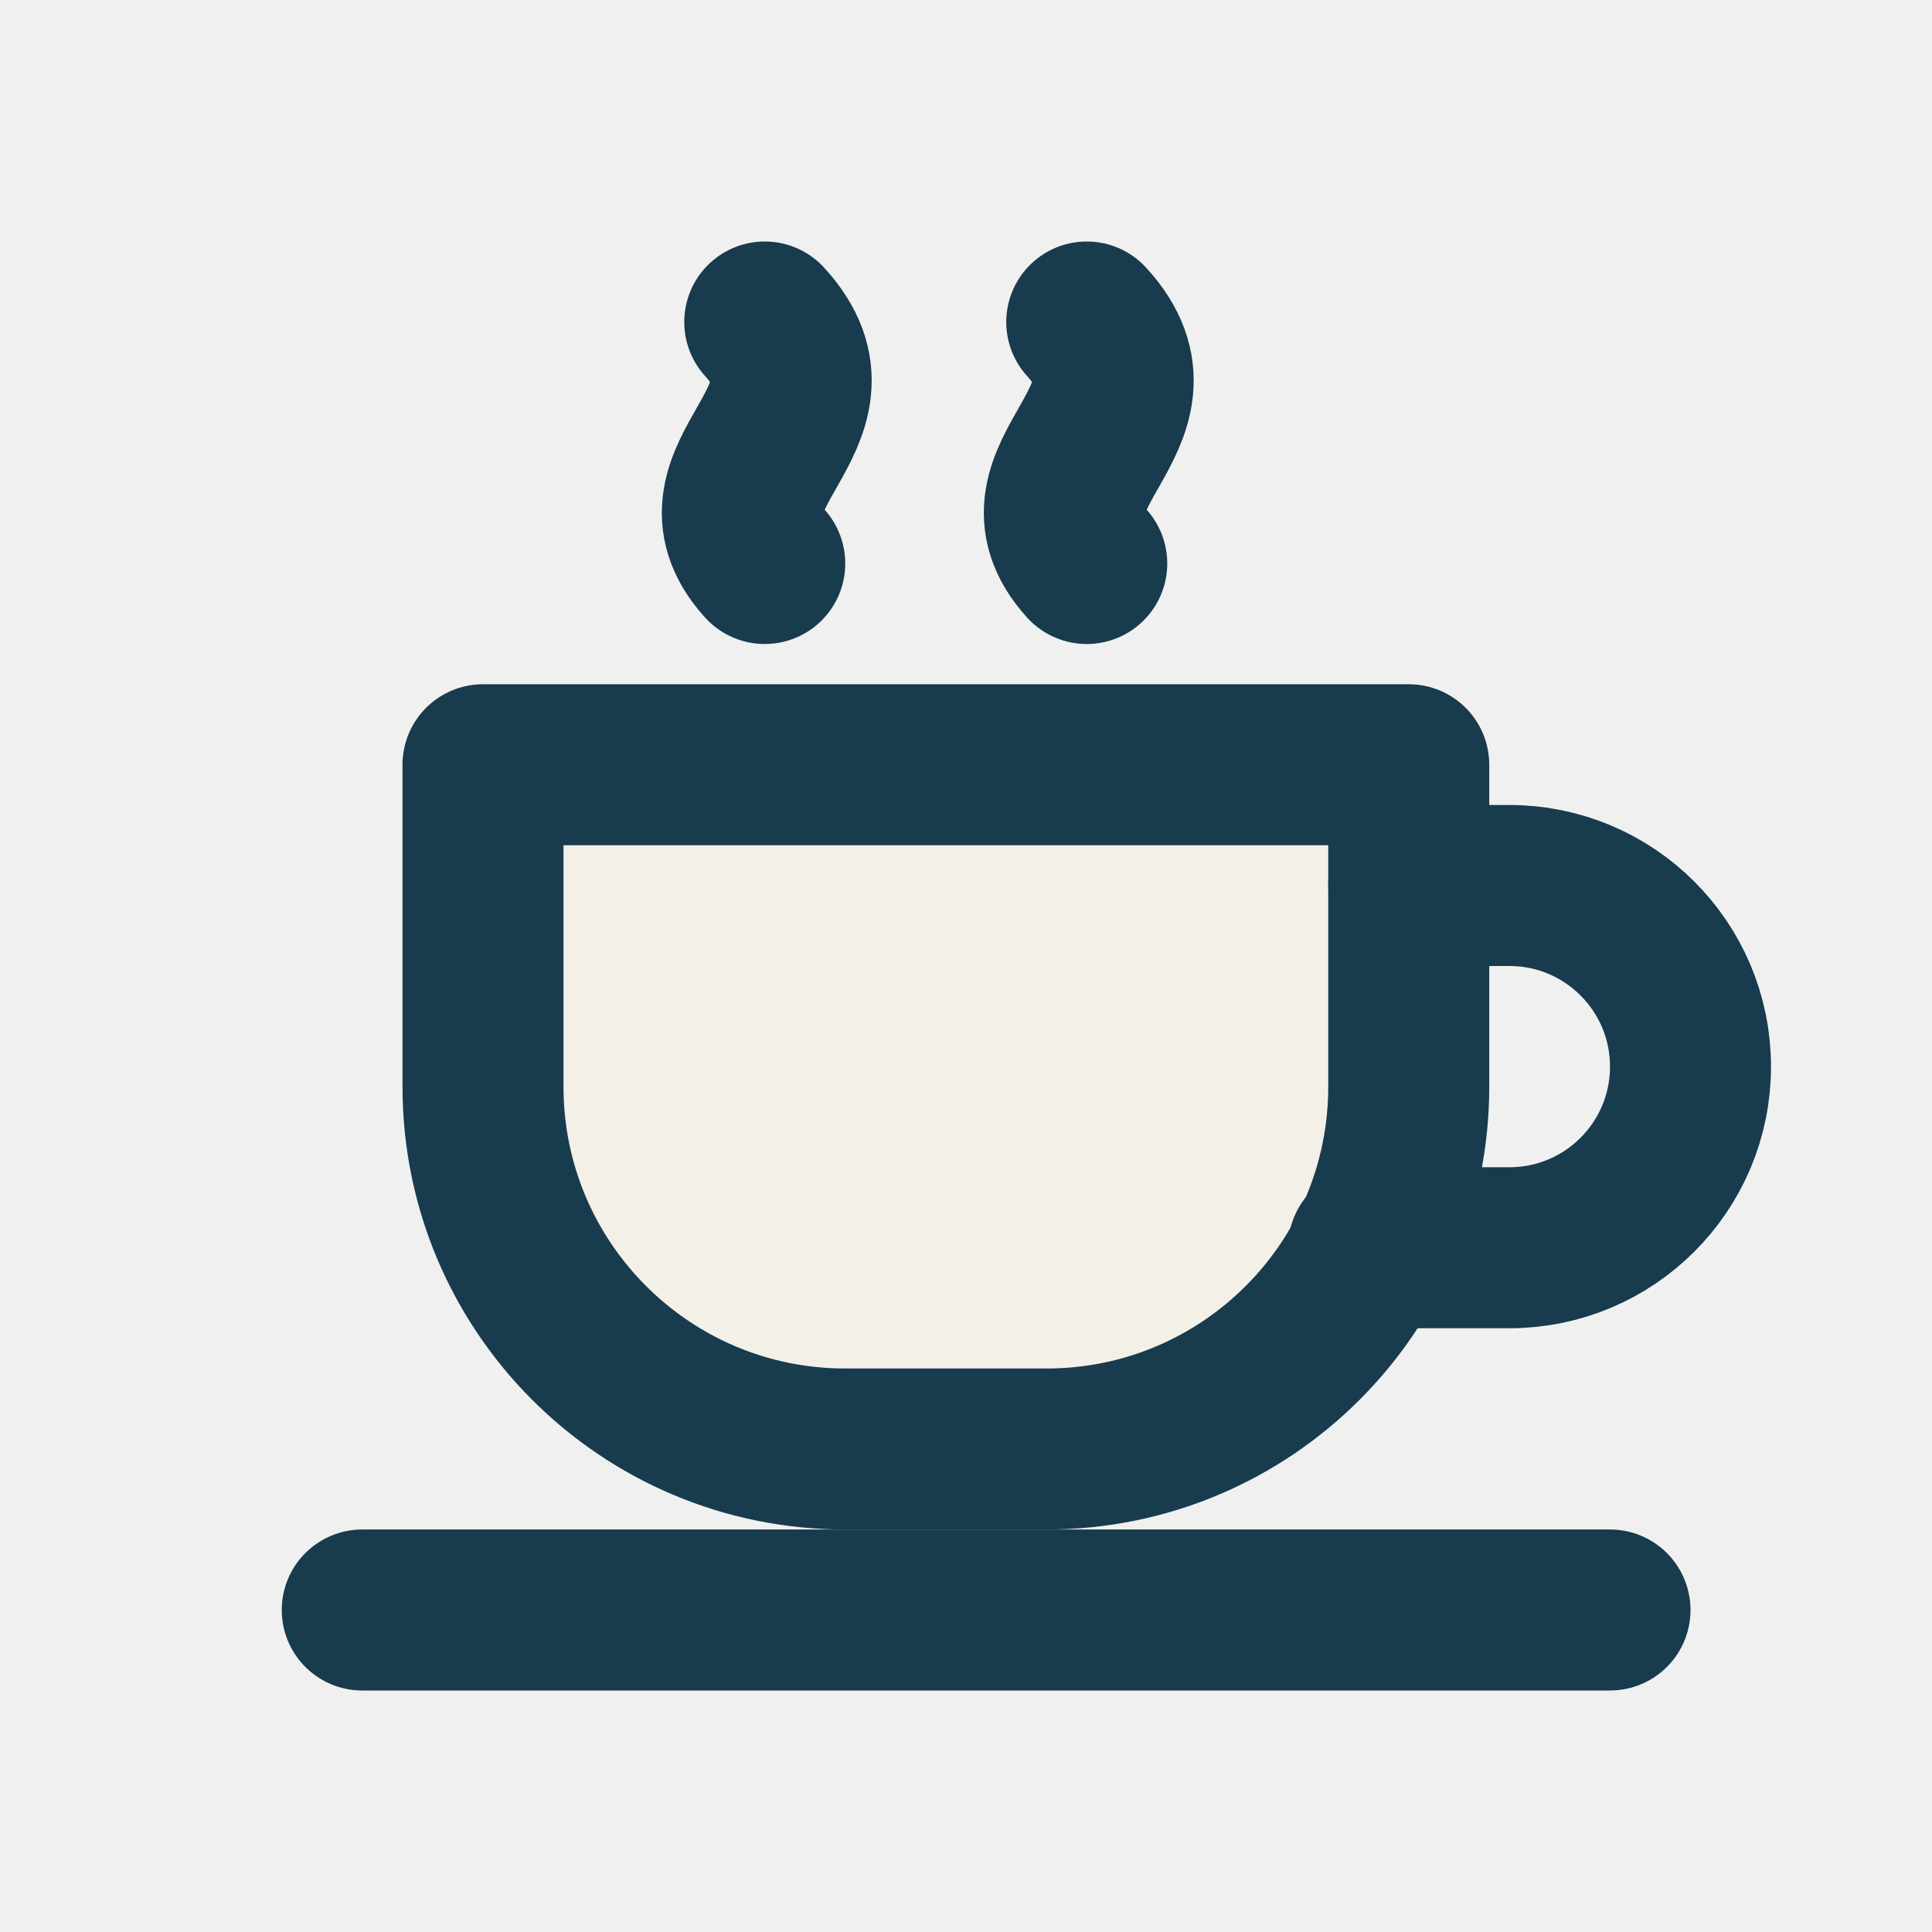
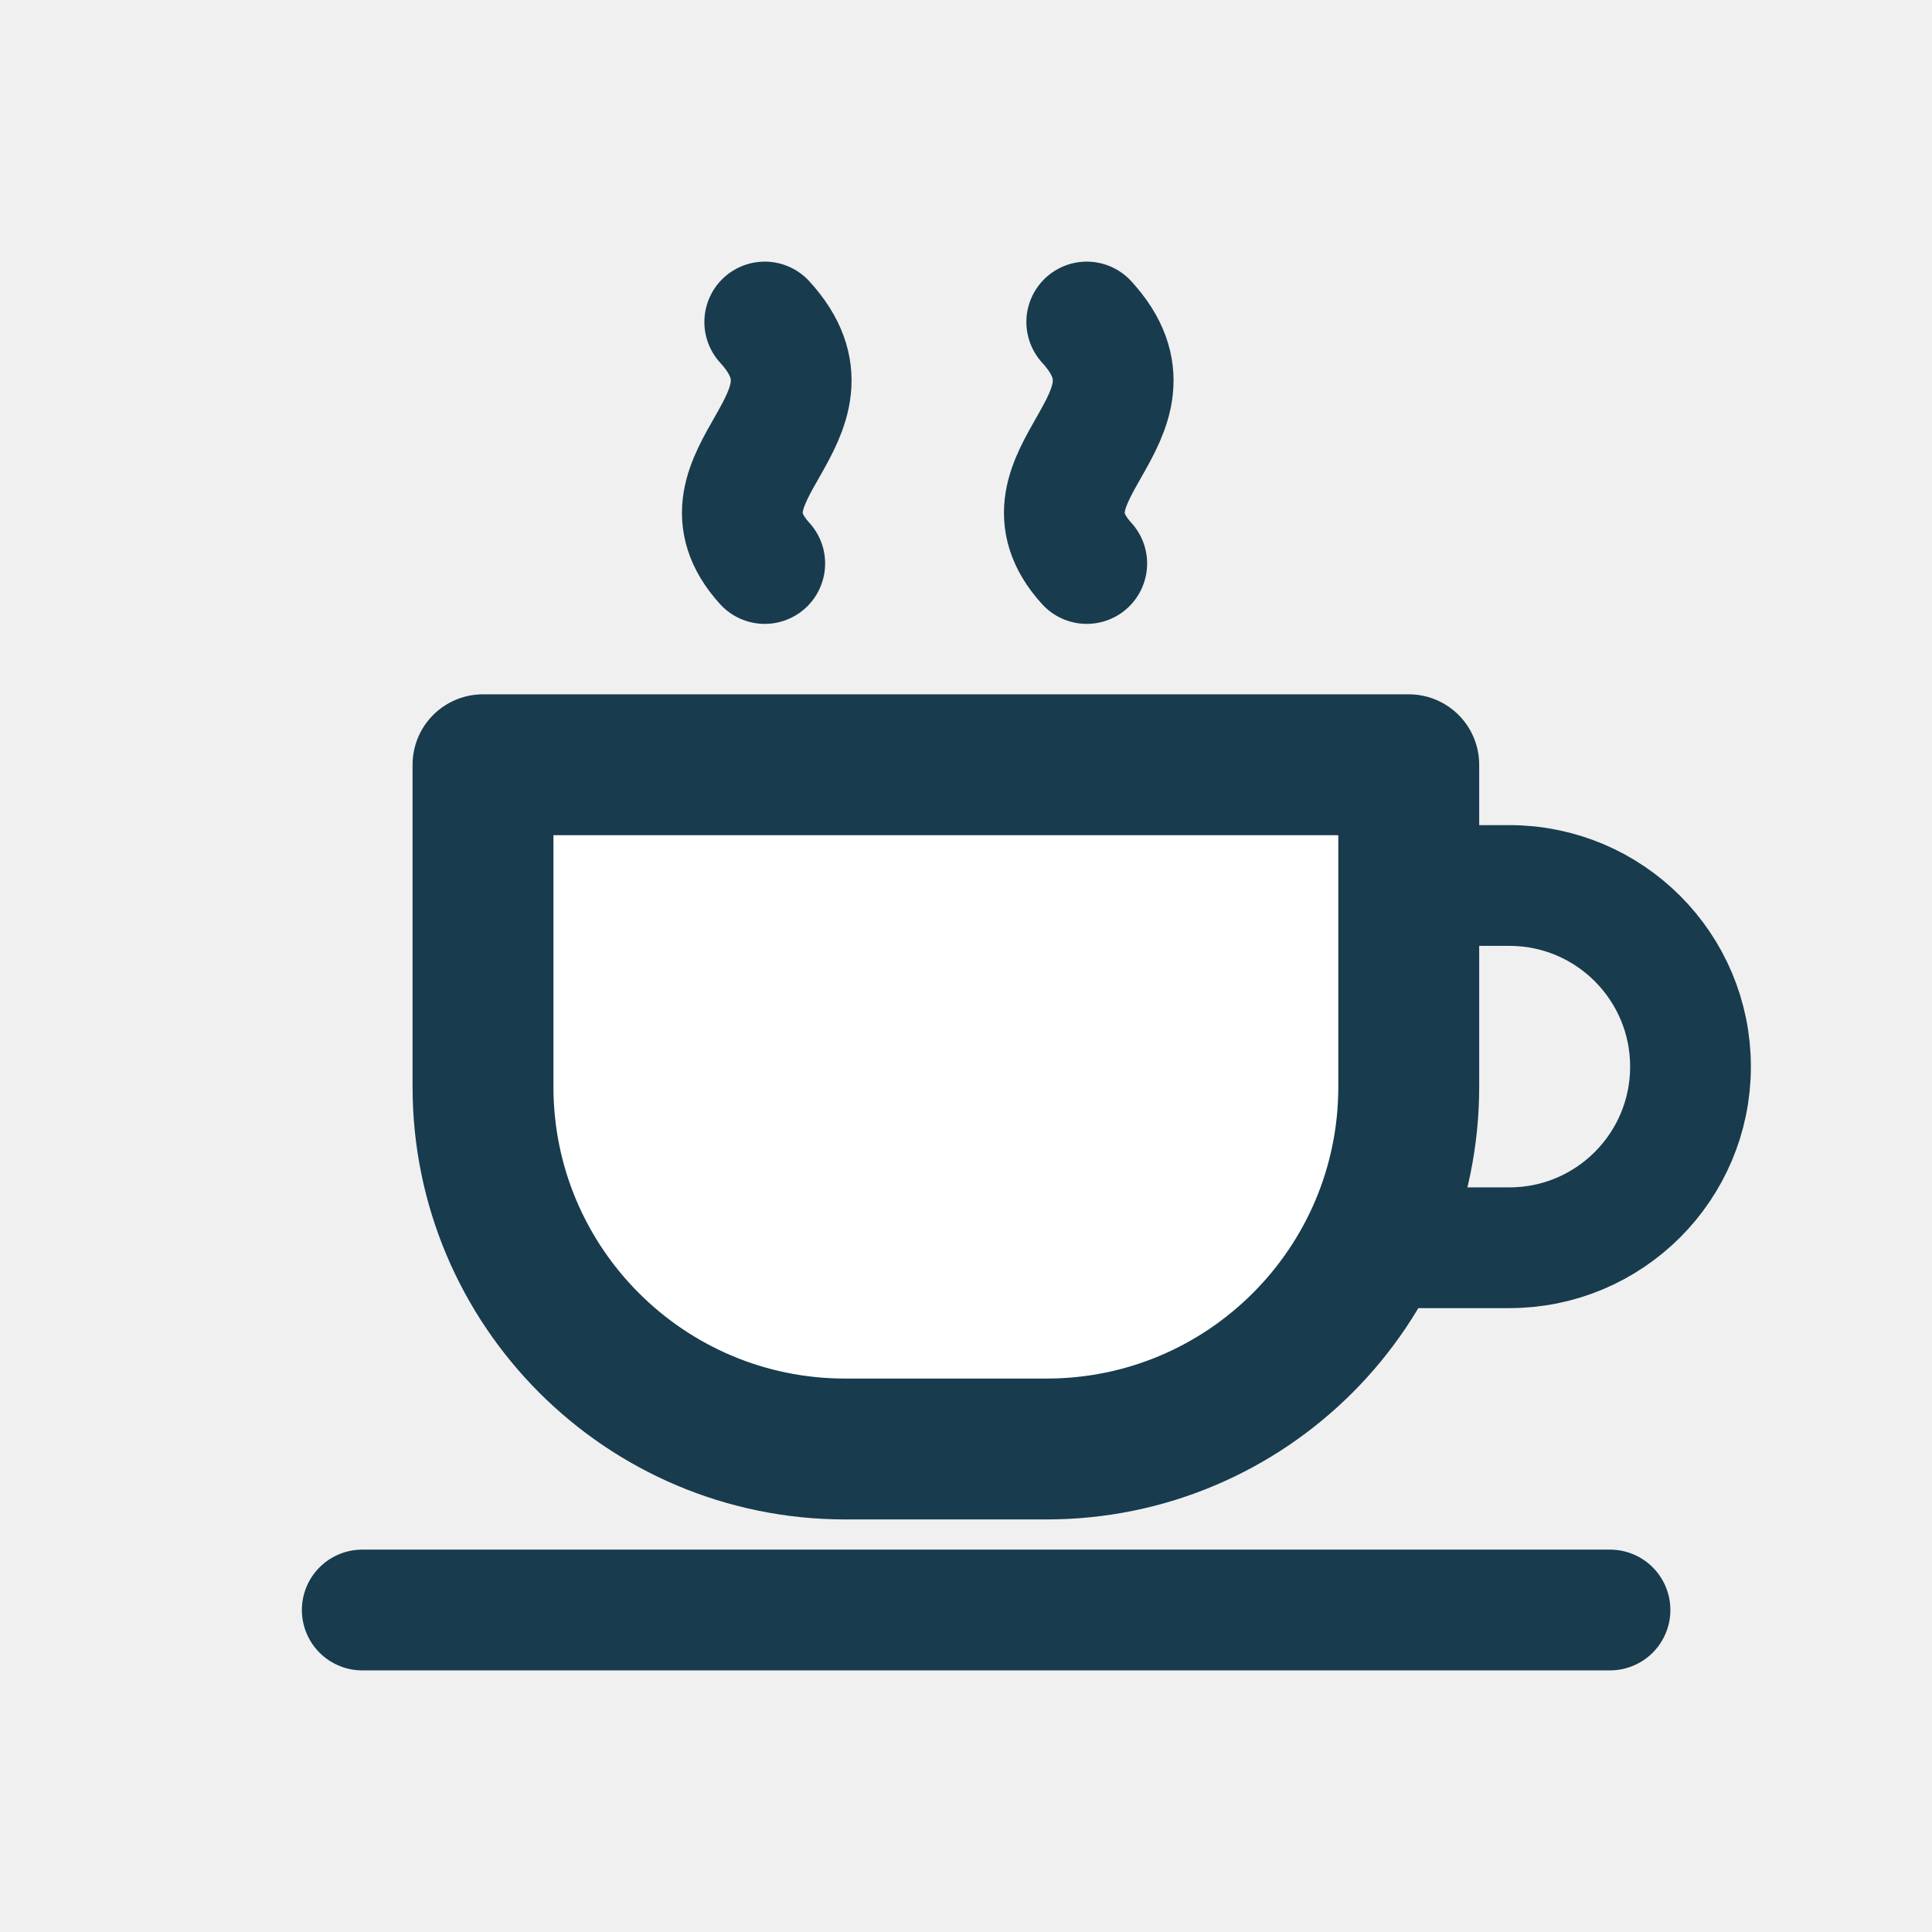
<svg xmlns="http://www.w3.org/2000/svg" width="48" height="48" viewBox="0 0 48 48" fill="none">
-   <path d="M12 19h23v8a9 9 0 0 1-9 9h-5a9 9 0 0 1-9-9v-8Z" fill="#F3F0E8" stroke="#183B4E" stroke-width="4" stroke-linecap="round" stroke-linejoin="round" />
-   <path d="M35 22h2.5a4.5 4.5 0 0 1 0 9H34" stroke="#183B4E" stroke-width="4" stroke-linecap="round" stroke-linejoin="round" />
-   <path d="M9 40h31M19 14c-2-2.2 2.2-3.6 0-6M27 14c-2-2.2 2.2-3.6 0-6" stroke="#183B4E" stroke-width="4" stroke-linecap="round" />
+   <path d="M12 19h23v8a9 9 0 0 1-9 9h-5a9 9 0 0 1-9-9v-8Z" fill="#fff" stroke="#183B4E" stroke-width="3.5" stroke-linecap="round" stroke-linejoin="round" />
+   <path d="M35 22h2.5a4.5 4.5 0 0 1 0 9H34" stroke="#183B4E" stroke-width="3" stroke-linecap="round" stroke-linejoin="round" />
+   <path d="M9 40h31M19 14c-2-2.2 2.2-3.6 0-6M27 14c-2-2.2 2.2-3.6 0-6" stroke="#183B4E" stroke-width="3" stroke-linecap="round" />
</svg>
